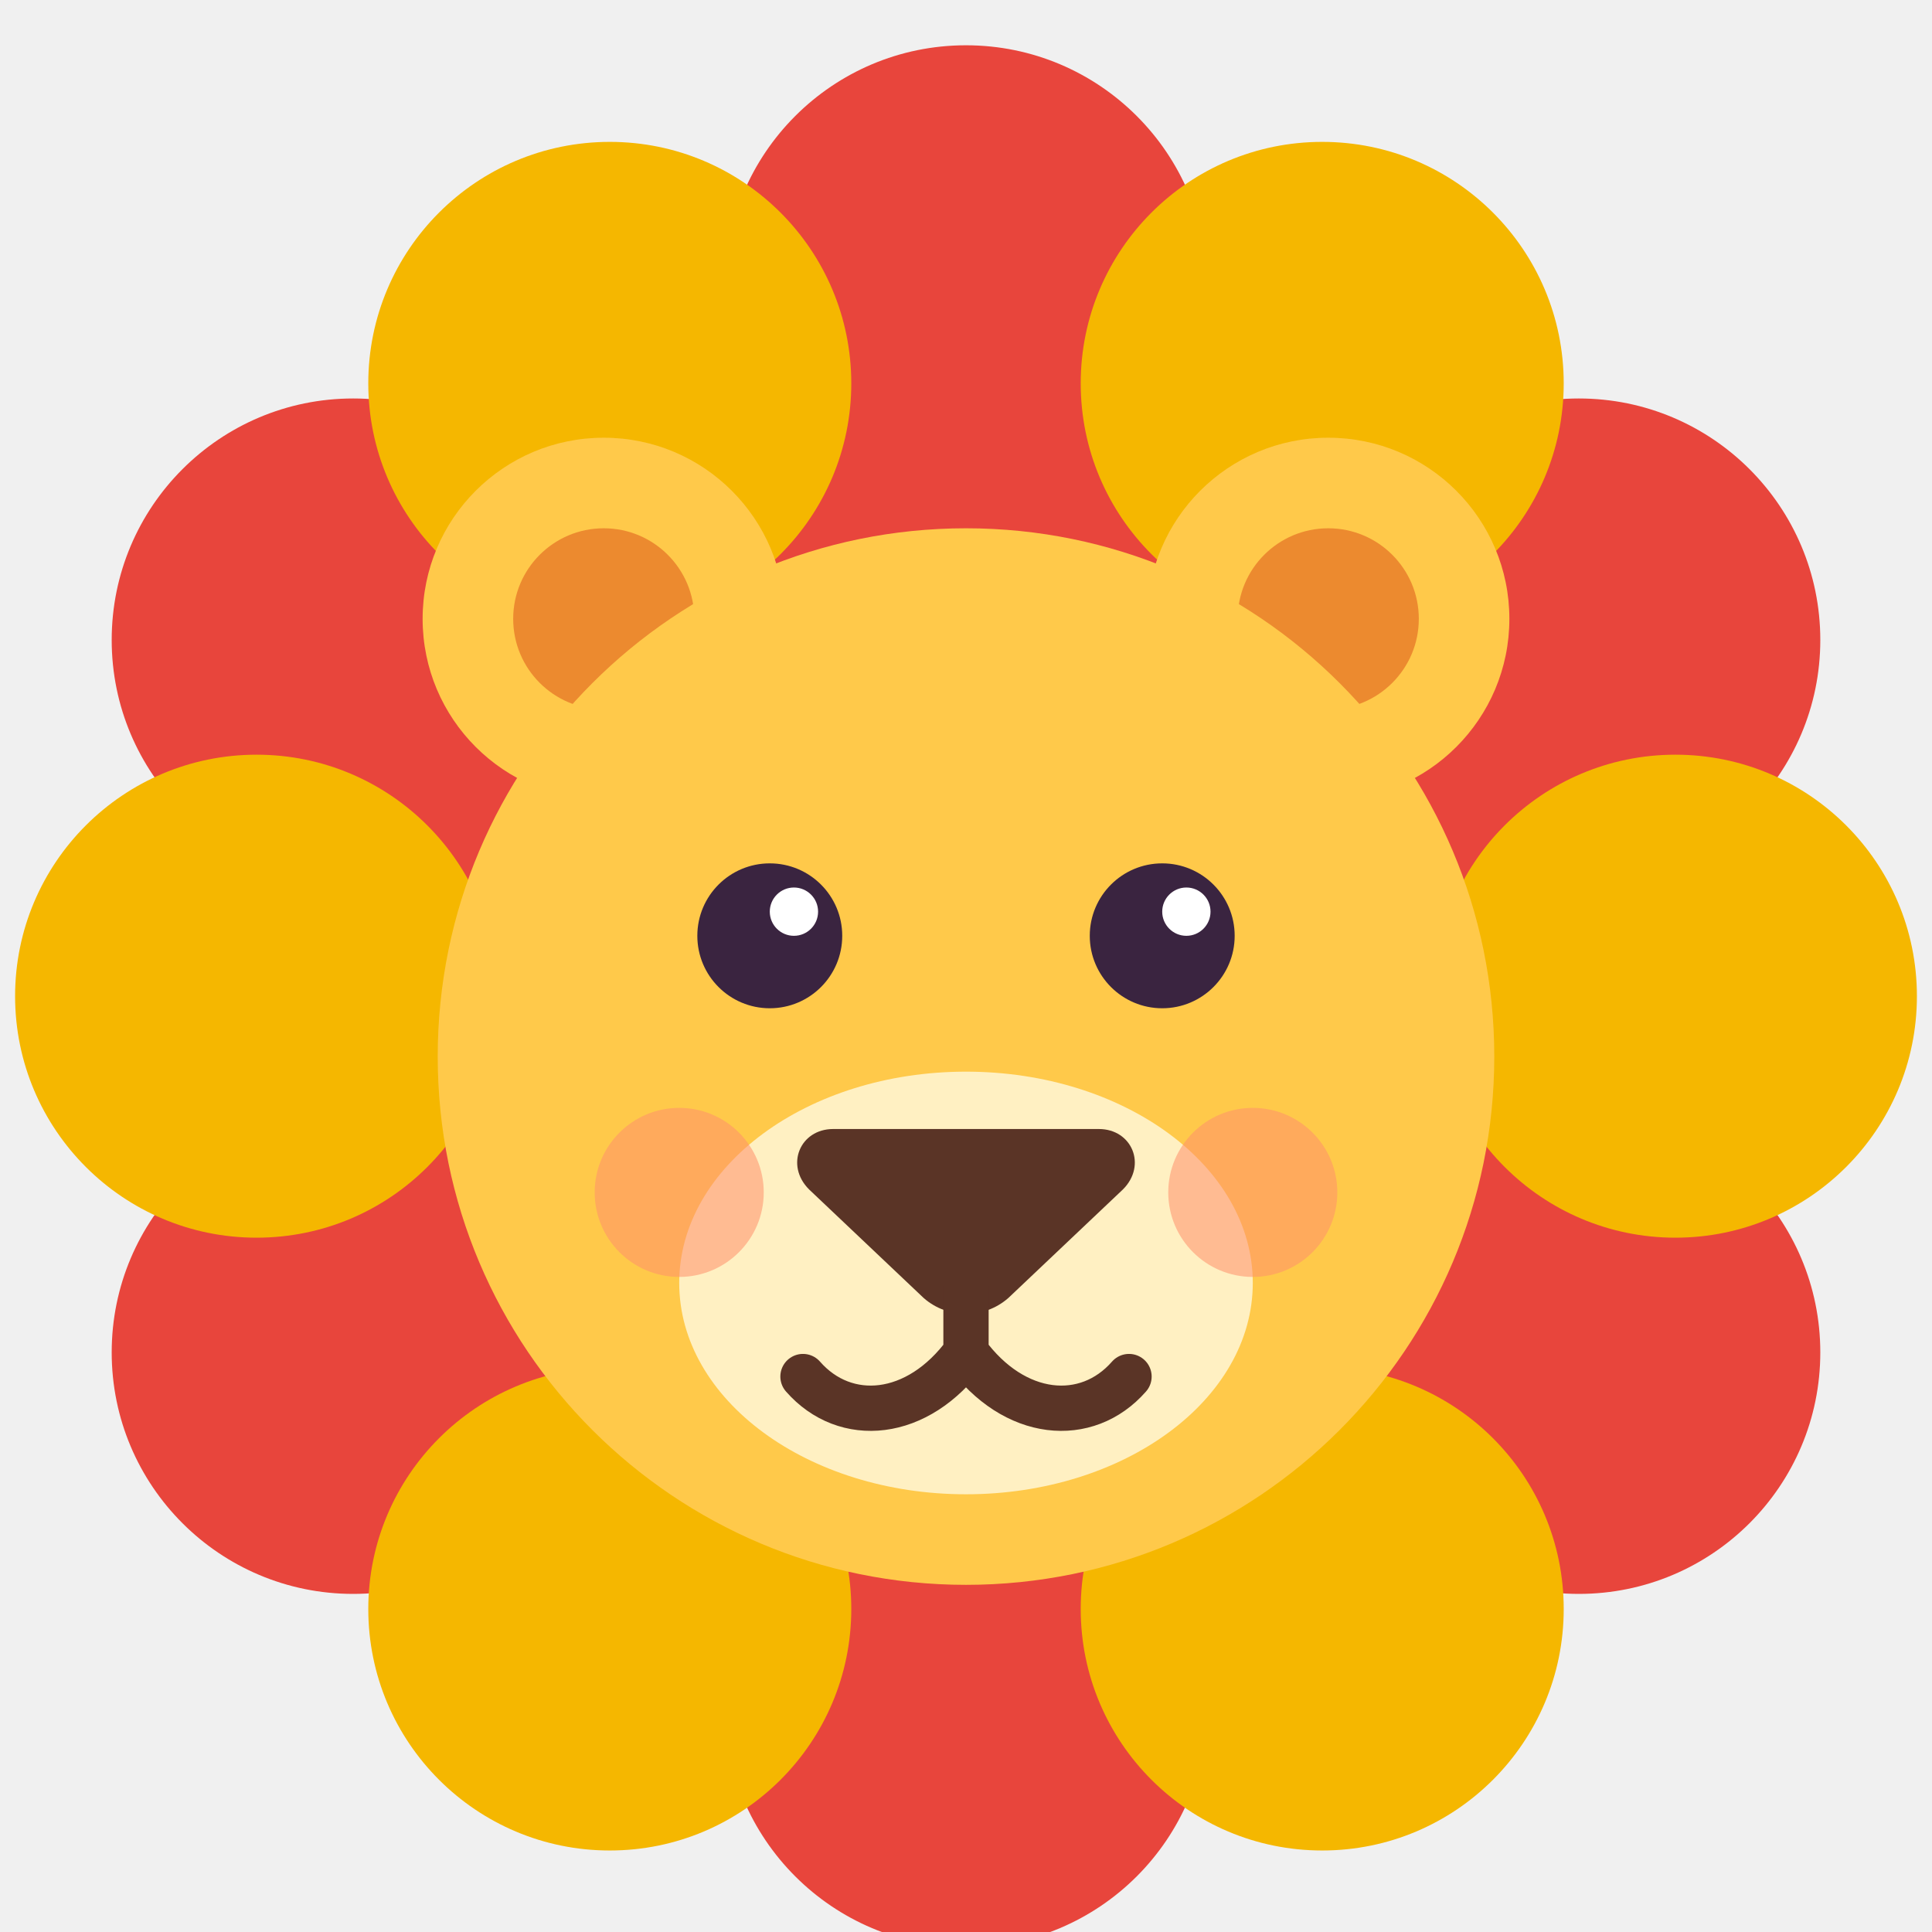
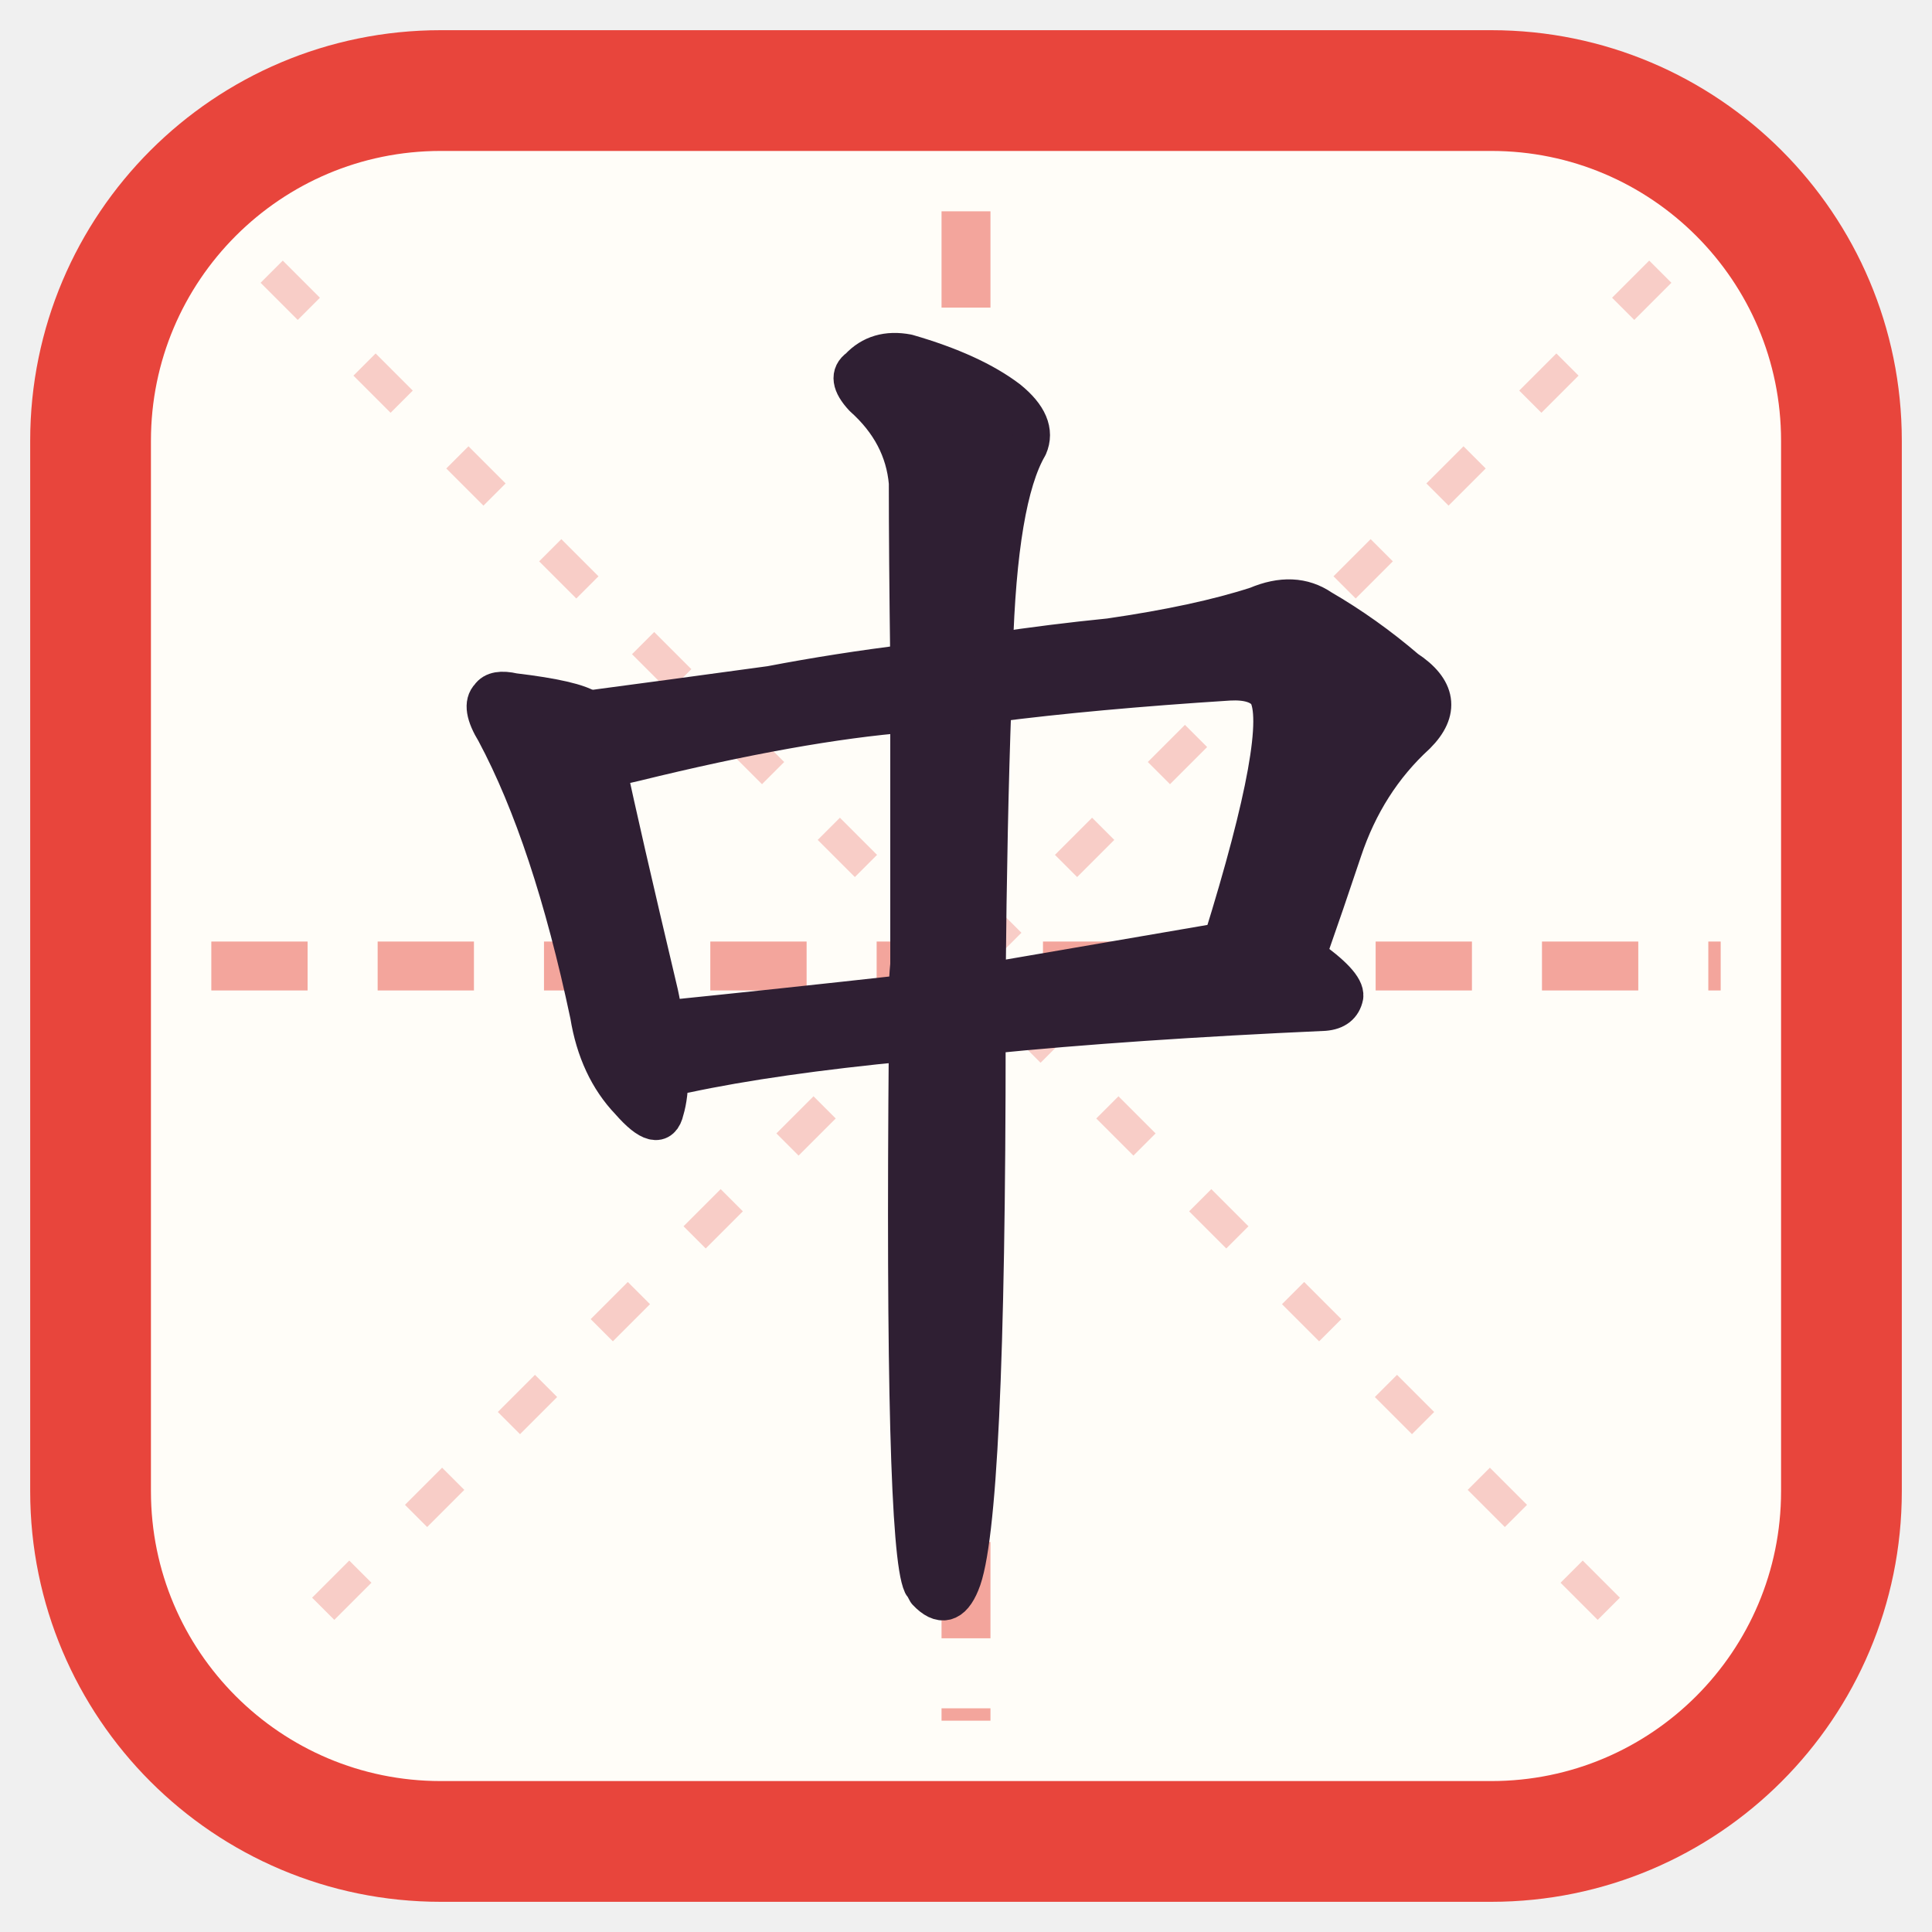
<svg xmlns="http://www.w3.org/2000/svg" viewBox="0 0 64 64">
-   <circle cx="32" cy="33" r="24" fill="#e8453c" />
-   <g fill="#e8453c">
-     <circle cx="32" cy="9.5" r="8" />
-     <circle cx="52.3" cy="21.2" r="8" />
-     <circle cx="52.3" cy="44.8" r="8" />
-     <circle cx="32" cy="56.5" r="8" />
-     <circle cx="11.7" cy="44.8" r="8" />
-     <circle cx="11.7" cy="21.2" r="8" />
+   <rect x="3" y="3" width="58" height="58" rx="11.60" fill="#fffdf8" stroke="#e8453c" stroke-width="4" />
+   <path d="M32.0 7V57M7 32.0H57" stroke="#f3a59c" stroke-width="1.62" stroke-dasharray="3.19 2.32" fill="none" />
+   <path d="M9 9L55 55M55 9L9 55" stroke="#f8cdc7" stroke-width="1.04" stroke-dasharray="1.74 2.61" fill="none" />
+   <g fill="#2f1f33" stroke="#2f1f33" stroke-width="26" stroke-linejoin="round" transform="matrix(0.04778 0 0 -0.04778 7.369 51.971)">
+     <path d="M 254 596 Q 244 603 202 608 Q 189 611 185 605 Q 178 598 189 580 Q 228 507 254 384 Q 260 347 282 324 Q 303 300 307 318 Q 310 328 310 343 L 306 381 Q 305 390 303 399 Q 276 513 267 556 C 261 585 259 594 254 596 Z" />
+     <path d="M 752 425 Q 765 462 777 498 Q 793 546 828 578 Q 853 603 821 624 Q 793 648 762 666 Q 743 679 717 668 Q 677 655 615 646 Q 575 642 535 636 L 476 628 Q 427 622 380 613 Q 307 603 254 596 C 224 592 237 551 267 556 Q 274 556 286 559 Q 400 587 476 593 L 534 600 Q 604 609 698 615 Q 717 616 724 607 Q 739 583 693 435 C 684 406 742 397 752 425 Z" />
+     <path d="M 530 370 Q 630 380 764 386 Q 776 387 778 397 Q 779 406 752 425 C 730 441 723 440 693 435 Q 606 420 530 407 L 475 399 Q 385 389 306 381 C 276 378 280 341 310 343 Q 314 343 321 343 Q 382 356 475 365 L 530 370 Z" />
+     <path d="M 475 365 Q 472 17 485 -11 Q 486 -12 488 -16 Q 503 -32 512 -10 Q 530 32 530 370 L 530 407 Q 531 519 534 600 L 535 636 Q 538 742 559 778 Q 566 794 545 811 Q 520 830 475 843 Q 454 847 441 833 Q 431 826 444 812 Q 472 787 475 753 Q 475 704 476 628 L 476 593 Q 476 517 476 419 Q 475 409 475 399 L 475 365 Z" />
  </g>
-   <g fill="#f5b700">
-     <circle cx="43.8" cy="12.7" r="8" />
-     <circle cx="55.5" cy="33" r="8" />
-     <circle cx="43.8" cy="53.3" r="8" />
-     <circle cx="20.2" cy="53.3" r="8" />
-     <circle cx="8.5" cy="33" r="8" />
-     <circle cx="20.2" cy="12.7" r="8" />
-   </g>
-   <circle cx="20" cy="20.5" r="6" fill="#ffc94a" />
-   <circle cx="20" cy="20.5" r="3" fill="#ec8a2f" />
-   <circle cx="44" cy="20.5" r="6" fill="#ffc94a" />
-   <circle cx="44" cy="20.5" r="3" fill="#ec8a2f" />
-   <circle cx="32" cy="35" r="17.5" fill="#ffc94a" />
-   <ellipse cx="32" cy="42.5" rx="9.5" ry="7" fill="#fff0c2" />
-   <circle cx="22.5" cy="39.5" r="2.8" fill="#ff8f6b" opacity=".55" />
-   <circle cx="41.5" cy="39.5" r="2.8" fill="#ff8f6b" opacity=".55" />
-   <circle cx="25.5" cy="31" r="2.4" fill="#3a2440" />
-   <circle cx="38.5" cy="31" r="2.4" fill="#3a2440" />
-   <circle cx="26.3" cy="30.2" r=".8" fill="#fff" />
-   <circle cx="39.3" cy="30.2" r=".8" fill="#fff" />
-   <path d="M27.6 37.4h8.8c1.1 0 1.6 1.2.8 2l-3.8 3.6c-.8.7-2 .7-2.8 0l-3.8-3.6c-.8-.8-.3-2 .8-2z" fill="#5a3426" />
-   <path d="M32 42.6v2.2m0 0c-1.6 2.2-4 2.4-5.4.8m5.4-.8c1.6 2.2 4 2.4 5.4.8" fill="none" stroke="#5a3426" stroke-width="1.5" stroke-linecap="round" />
</svg>
